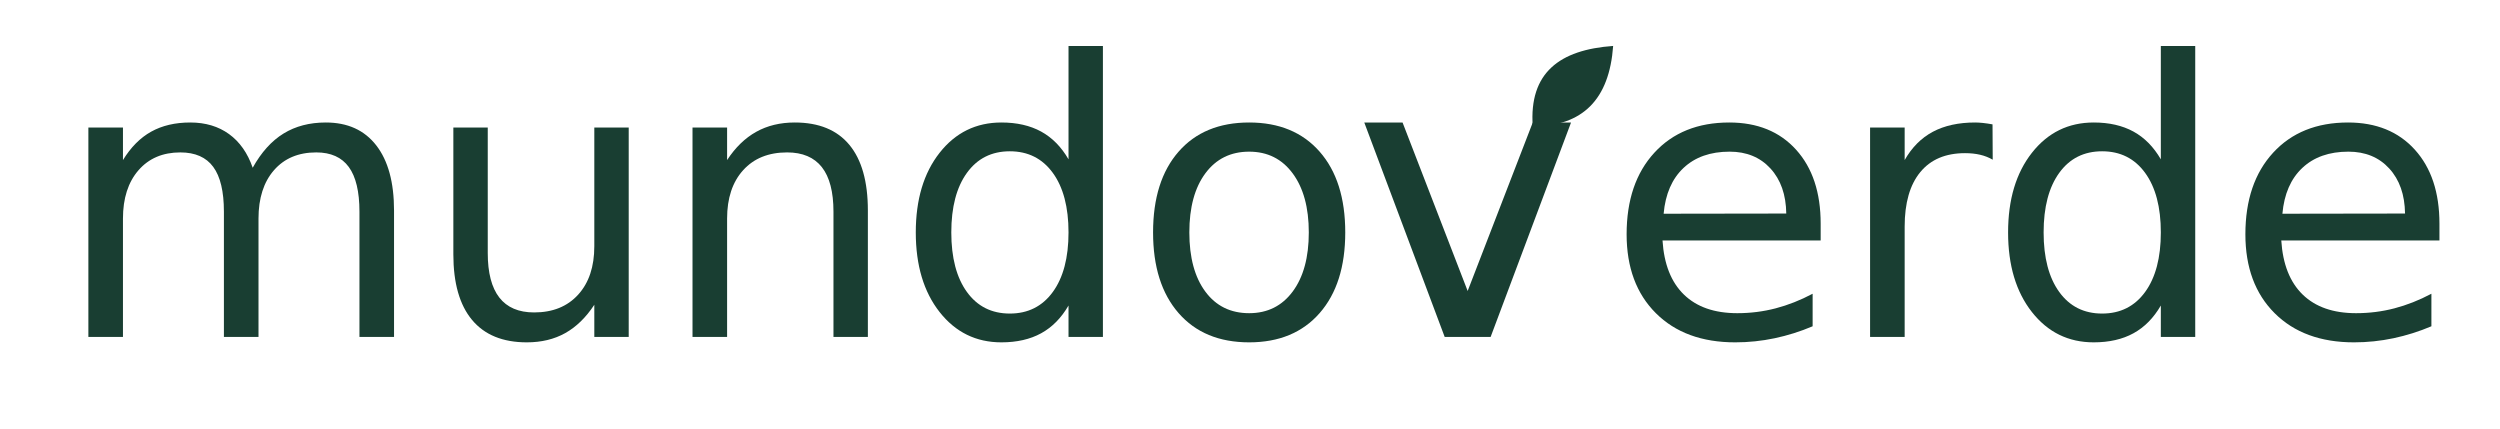
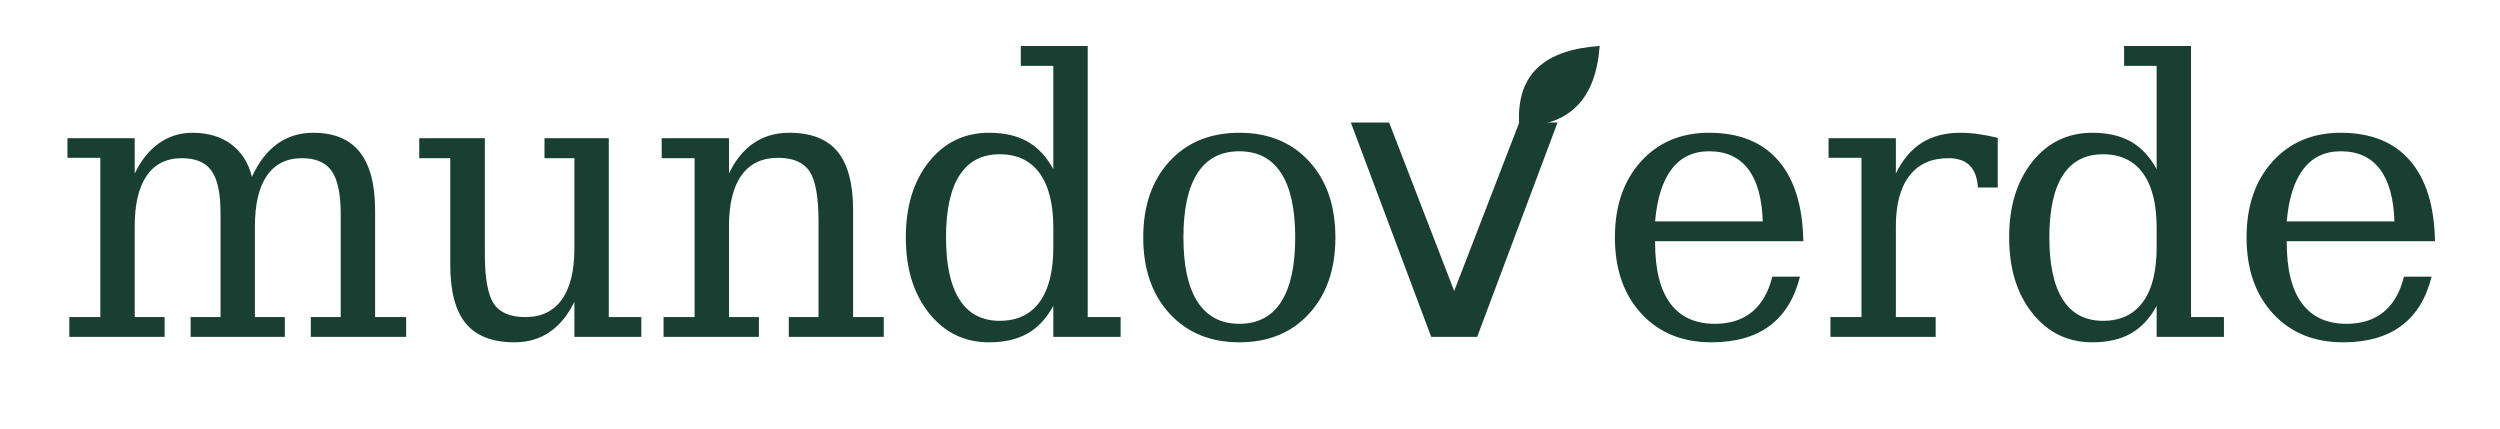
- <svg xmlns="http://www.w3.org/2000/svg" viewBox="0 0 652.96 112" role="img" aria-labelledby="title">
-   <path fill="#193E32" d="M66.002 43.811Q69.371 37.756 74.059 34.875Q78.746 31.994 85.094 31.994Q93.639 31.994 98.277 37.976Q102.916 43.957 102.916 54.992V88.0H93.883V55.285Q93.883 47.424 91.1 43.615Q88.316 39.807 82.604 39.807Q75.621 39.807 71.568 44.445Q67.516 49.084 67.516 57.092V88.0H58.482V55.285Q58.482 47.375 55.699 43.591Q52.916 39.807 47.105 39.807Q40.221 39.807 36.168 44.47Q32.115 49.133 32.115 57.092V88.0H23.082V33.312H32.115V41.809Q35.191 36.779 39.488 34.387Q43.785 31.994 49.693 31.994Q55.65 31.994 59.825 35.021Q64.0 38.049 66.002 43.811Z" />
-   <path fill="#193E32" d="M118.408 66.418V33.312H127.393V66.076Q127.393 73.84 130.42 77.722Q133.447 81.604 139.502 81.604Q146.777 81.604 151.001 76.965Q155.225 72.326 155.225 64.318V33.312H164.209V88.0H155.225V79.602Q151.953 84.582 147.632 86.999Q143.311 89.416 137.598 89.416Q128.174 89.416 123.291 83.557Q118.408 77.697 118.408 66.418ZM141.016 31.994Z" />
-   <path fill="#193E32" d="M226.674 54.992V88.0H217.689V55.285Q217.689 47.521 214.662 43.664Q211.635 39.807 205.58 39.807Q198.305 39.807 194.105 44.445Q189.906 49.084 189.906 57.092V88.0H180.873V33.312H189.906V41.809Q193.129 36.877 197.499 34.436Q201.869 31.994 207.582 31.994Q217.006 31.994 221.84 37.829Q226.674 43.664 226.674 54.992Z" />
-   <path fill="#193E32" d="M279.08 41.613V12.023H288.064V88.0H279.08V79.797Q276.248 84.68 271.927 87.048Q267.605 89.416 261.551 89.416Q251.639 89.416 245.413 81.506Q239.188 73.596 239.188 60.705Q239.188 47.814 245.413 39.904Q251.639 31.994 261.551 31.994Q267.605 31.994 271.927 34.362Q276.248 36.73 279.08 41.613ZM248.465 60.705Q248.465 70.617 252.542 76.257Q256.619 81.896 263.748 81.896Q270.877 81.896 274.979 76.257Q279.08 70.617 279.08 60.705Q279.08 50.793 274.979 45.153Q270.877 39.514 263.748 39.514Q256.619 39.514 252.542 45.153Q248.465 50.793 248.465 60.705Z" />
-   <path fill="#193E32" d="M326.262 39.611Q319.035 39.611 314.836 45.251Q310.637 50.891 310.637 60.705Q310.637 70.52 314.812 76.159Q318.986 81.799 326.262 81.799Q333.439 81.799 337.639 76.135Q341.838 70.471 341.838 60.705Q341.838 50.988 337.639 45.3Q333.439 39.611 326.262 39.611ZM326.262 31.994Q337.98 31.994 344.67 39.611Q351.359 47.229 351.359 60.705Q351.359 74.133 344.67 81.774Q337.98 89.416 326.262 89.416Q314.494 89.416 307.829 81.774Q301.164 74.133 301.164 60.705Q301.164 47.229 307.829 39.611Q314.494 31.994 326.262 31.994Z" />
-   <g transform="translate(356.3281 0)" fill="#193E32">
+ <svg xmlns="http://www.w3.org/2000/svg" viewBox="0 0 653.03 112" role="img" aria-labelledby="title">
+   <path fill="#193E32" d="M65.807 46.203Q68.395 40.49 72.423 37.585Q76.451 34.68 81.822 34.68Q89.977 34.68 93.98 39.733Q97.984 44.787 97.984 54.992V82.824H106.09V88.0H81.188V82.824H89.0V56.018Q89.0 48.059 86.656 44.689Q84.312 41.32 78.893 41.32Q72.887 41.32 69.737 45.861Q66.588 50.402 66.588 59.094V82.824H74.4V88.0H49.791V82.824H57.604V55.676Q57.604 47.912 55.26 44.616Q52.916 41.32 47.496 41.32Q41.49 41.32 38.341 45.861Q35.191 50.402 35.191 59.094V82.824H43.004V88.0H18.102V82.824H26.207V41.223H17.613V36.096H35.191V45.324Q37.682 40.148 41.539 37.414Q45.396 34.68 50.279 34.68Q56.334 34.68 60.387 37.683Q64.439 40.686 65.807 46.203Z" />
+   <path fill="#193E32" d="M142.225 36.096H159.021V82.824H167.518V88.0H150.037V78.82Q147.547 83.996 143.592 86.706Q139.637 89.416 134.412 89.416Q125.77 89.416 121.692 84.509Q117.615 79.602 117.615 69.104V41.32H109.51V36.096H126.648V66.32Q126.648 75.793 128.968 79.309Q131.287 82.824 137.244 82.824Q143.494 82.824 146.766 78.234Q150.037 73.645 150.037 64.904V41.32H142.225Z" />
+   <path fill="#193E32" d="M173.33 88.0V82.824H181.436V41.32H172.842V36.096H190.42V45.324Q192.91 40.051 196.89 37.365Q200.869 34.68 206.143 34.68Q214.736 34.68 218.789 39.611Q222.842 44.543 222.842 54.992V82.824H230.85V88.0H206.045V82.824H213.809V57.824Q213.809 48.303 211.465 44.763Q209.121 41.223 203.213 41.223Q196.963 41.223 193.691 45.788Q190.42 50.354 190.42 59.094V82.824H198.232V88.0Z" />
+   <path fill="#193E32" d="M284.123 82.824H292.717V88.0H275.139V79.895Q272.502 84.777 268.425 87.097Q264.348 89.416 258.342 89.416Q248.771 89.416 242.692 81.823Q236.613 74.23 236.613 62.023Q236.613 49.816 242.668 42.248Q248.723 34.68 258.342 34.68Q264.348 34.68 268.425 36.999Q272.502 39.318 275.139 44.201V17.199H266.643V12.023H284.123ZM275.139 64.611V59.484Q275.139 50.158 271.55 45.227Q267.961 40.295 261.125 40.295Q254.191 40.295 250.651 45.764Q247.111 51.232 247.111 62.023Q247.111 72.766 250.651 78.283Q254.191 83.801 261.125 83.801Q267.961 83.801 271.55 78.894Q275.139 73.986 275.139 64.611Z" />
+   <path fill="#193E32" d="M323.725 84.582Q330.951 84.582 334.638 78.869Q338.324 73.156 338.324 62.023Q338.324 50.891 334.638 45.202Q330.951 39.514 323.725 39.514Q316.498 39.514 312.812 45.202Q309.125 50.891 309.125 62.023Q309.125 73.156 312.836 78.869Q316.547 84.582 323.725 84.582ZM323.725 89.416Q312.396 89.416 305.512 81.921Q298.627 74.426 298.627 62.023Q298.627 49.621 305.487 42.15Q312.348 34.68 323.725 34.68Q335.102 34.68 341.962 42.15Q348.822 49.621 348.822 62.023Q348.822 74.426 341.962 81.921Q335.102 89.416 323.725 89.416Z" />
+   <g transform="translate(352.8516 0)" fill="#193E32">
    <path d="M0 32 H10 L27 76 L44 32 H54 L33 88 H21 Z" />
    <path d="M44 33 C43 19 51 13 65 12 C64 26 57 33 44 33 Z" />
  </g>
-   <path fill="#193E32" d="M475.529 58.41V62.805H434.221Q434.807 72.082 439.812 76.94Q444.816 81.799 453.752 81.799Q458.928 81.799 463.786 80.529Q468.645 79.26 473.43 76.721V85.217Q468.596 87.268 463.518 88.342Q458.439 89.416 453.215 89.416Q440.129 89.416 432.487 81.799Q424.846 74.182 424.846 61.193Q424.846 47.766 432.097 39.88Q439.348 31.994 451.652 31.994Q462.688 31.994 469.108 39.099Q475.529 46.203 475.529 58.41ZM466.545 55.773Q466.447 48.4 462.419 44.006Q458.391 39.611 451.75 39.611Q444.23 39.611 439.714 43.859Q435.197 48.107 434.514 55.822Z" />
-   <path fill="#193E32" d="M520.465 41.711Q518.951 40.832 517.169 40.417Q515.387 40.002 513.238 40.002Q505.621 40.002 501.544 44.958Q497.467 49.914 497.467 59.191V88.0H488.434V33.312H497.467V41.809Q500.299 36.828 504.84 34.411Q509.381 31.994 515.875 31.994Q516.803 31.994 517.926 32.116Q519.049 32.238 520.416 32.482Z" />
-   <path fill="#193E32" d="M564.375 41.613V12.023H573.359V88.0H564.375V79.797Q561.543 84.68 557.222 87.048Q552.9 89.416 546.846 89.416Q536.934 89.416 530.708 81.506Q524.482 73.596 524.482 60.705Q524.482 47.814 530.708 39.904Q536.934 31.994 546.846 31.994Q552.9 31.994 557.222 34.362Q561.543 36.73 564.375 41.613ZM533.76 60.705Q533.76 70.617 537.837 76.257Q541.914 81.896 549.043 81.896Q556.172 81.896 560.273 76.257Q564.375 70.617 564.375 60.705Q564.375 50.793 560.273 45.153Q556.172 39.514 549.043 39.514Q541.914 39.514 537.837 45.153Q533.76 50.793 533.76 60.705Z" />
-   <path fill="#193E32" d="M637.143 58.41V62.805H595.834Q596.42 72.082 601.425 76.94Q606.43 81.799 615.365 81.799Q620.541 81.799 625.399 80.529Q630.258 79.26 635.043 76.721V85.217Q630.209 87.268 625.131 88.342Q620.053 89.416 614.828 89.416Q601.742 89.416 594.101 81.799Q586.459 74.182 586.459 61.193Q586.459 47.766 593.71 39.88Q600.961 31.994 613.266 31.994Q624.301 31.994 630.722 39.099Q637.143 46.203 637.143 58.41ZM628.158 55.773Q628.061 48.4 624.032 44.006Q620.004 39.611 613.363 39.611Q605.844 39.611 601.327 43.859Q596.811 48.107 596.127 55.822Z" />
+   <path fill="#193E32" d="M471.051 63.0H432.33V63.391Q432.33 73.889 436.285 79.235Q440.24 84.582 447.955 84.582Q453.863 84.582 457.647 81.481Q461.432 78.381 462.945 72.277H470.172Q468.023 80.822 462.237 85.119Q456.451 89.416 447.027 89.416Q435.65 89.416 428.741 81.921Q421.832 74.426 421.832 62.023Q421.832 49.719 428.619 42.199Q435.406 34.68 446.441 34.68Q458.209 34.68 464.508 41.931Q470.807 49.182 471.051 63.0ZM460.455 57.824Q460.162 48.742 456.622 44.128Q453.082 39.514 446.441 39.514Q440.24 39.514 436.676 44.152Q433.111 48.791 432.33 57.824Z" />
+   <path fill="#193E32" d="M521.834 35.998V48.986H516.658Q516.414 45.129 514.51 43.225Q512.605 41.32 508.943 41.32Q502.303 41.32 498.763 45.91Q495.223 50.5 495.223 59.094V82.824H505.623V88.0H478.133V82.824H486.238V41.223H477.645V36.096H495.223V45.324Q497.859 39.904 502.01 37.292Q506.16 34.68 512.117 34.68Q514.314 34.68 516.731 35.021Q519.148 35.363 521.834 35.998Z" />
+   <path fill="#193E32" d="M572.324 82.824H580.918V88.0H563.34V79.895Q560.703 84.777 556.626 87.097Q552.549 89.416 546.543 89.416Q536.973 89.416 530.894 81.823Q524.814 74.23 524.814 62.023Q524.814 49.816 530.869 42.248Q536.924 34.68 546.543 34.68Q552.549 34.68 556.626 36.999Q560.703 39.318 563.34 44.201V17.199H554.844V12.023H572.324ZM563.34 64.611V59.484Q563.34 50.158 559.751 45.227Q556.162 40.295 549.326 40.295Q542.393 40.295 538.853 45.764Q535.312 51.232 535.312 62.023Q535.312 72.766 538.853 78.283Q542.393 83.801 549.326 83.801Q556.162 83.801 559.751 78.894Q563.34 73.986 563.34 64.611Z" />
+   <path fill="#193E32" d="M636.047 63.0H597.326V63.391Q597.326 73.889 601.281 79.235Q605.236 84.582 612.951 84.582Q618.859 84.582 622.644 81.481Q626.428 78.381 627.941 72.277H635.168Q633.02 80.822 627.233 85.119Q621.447 89.416 612.023 89.416Q600.646 89.416 593.737 81.921Q586.828 74.426 586.828 62.023Q586.828 49.719 593.615 42.199Q600.402 34.68 611.438 34.68Q623.205 34.68 629.504 41.931Q635.803 49.182 636.047 63.0ZM625.451 57.824Q625.158 48.742 621.618 44.128Q618.078 39.514 611.438 39.514Q605.236 39.514 601.672 44.152Q598.107 48.791 597.326 57.824Z" />
</svg>
